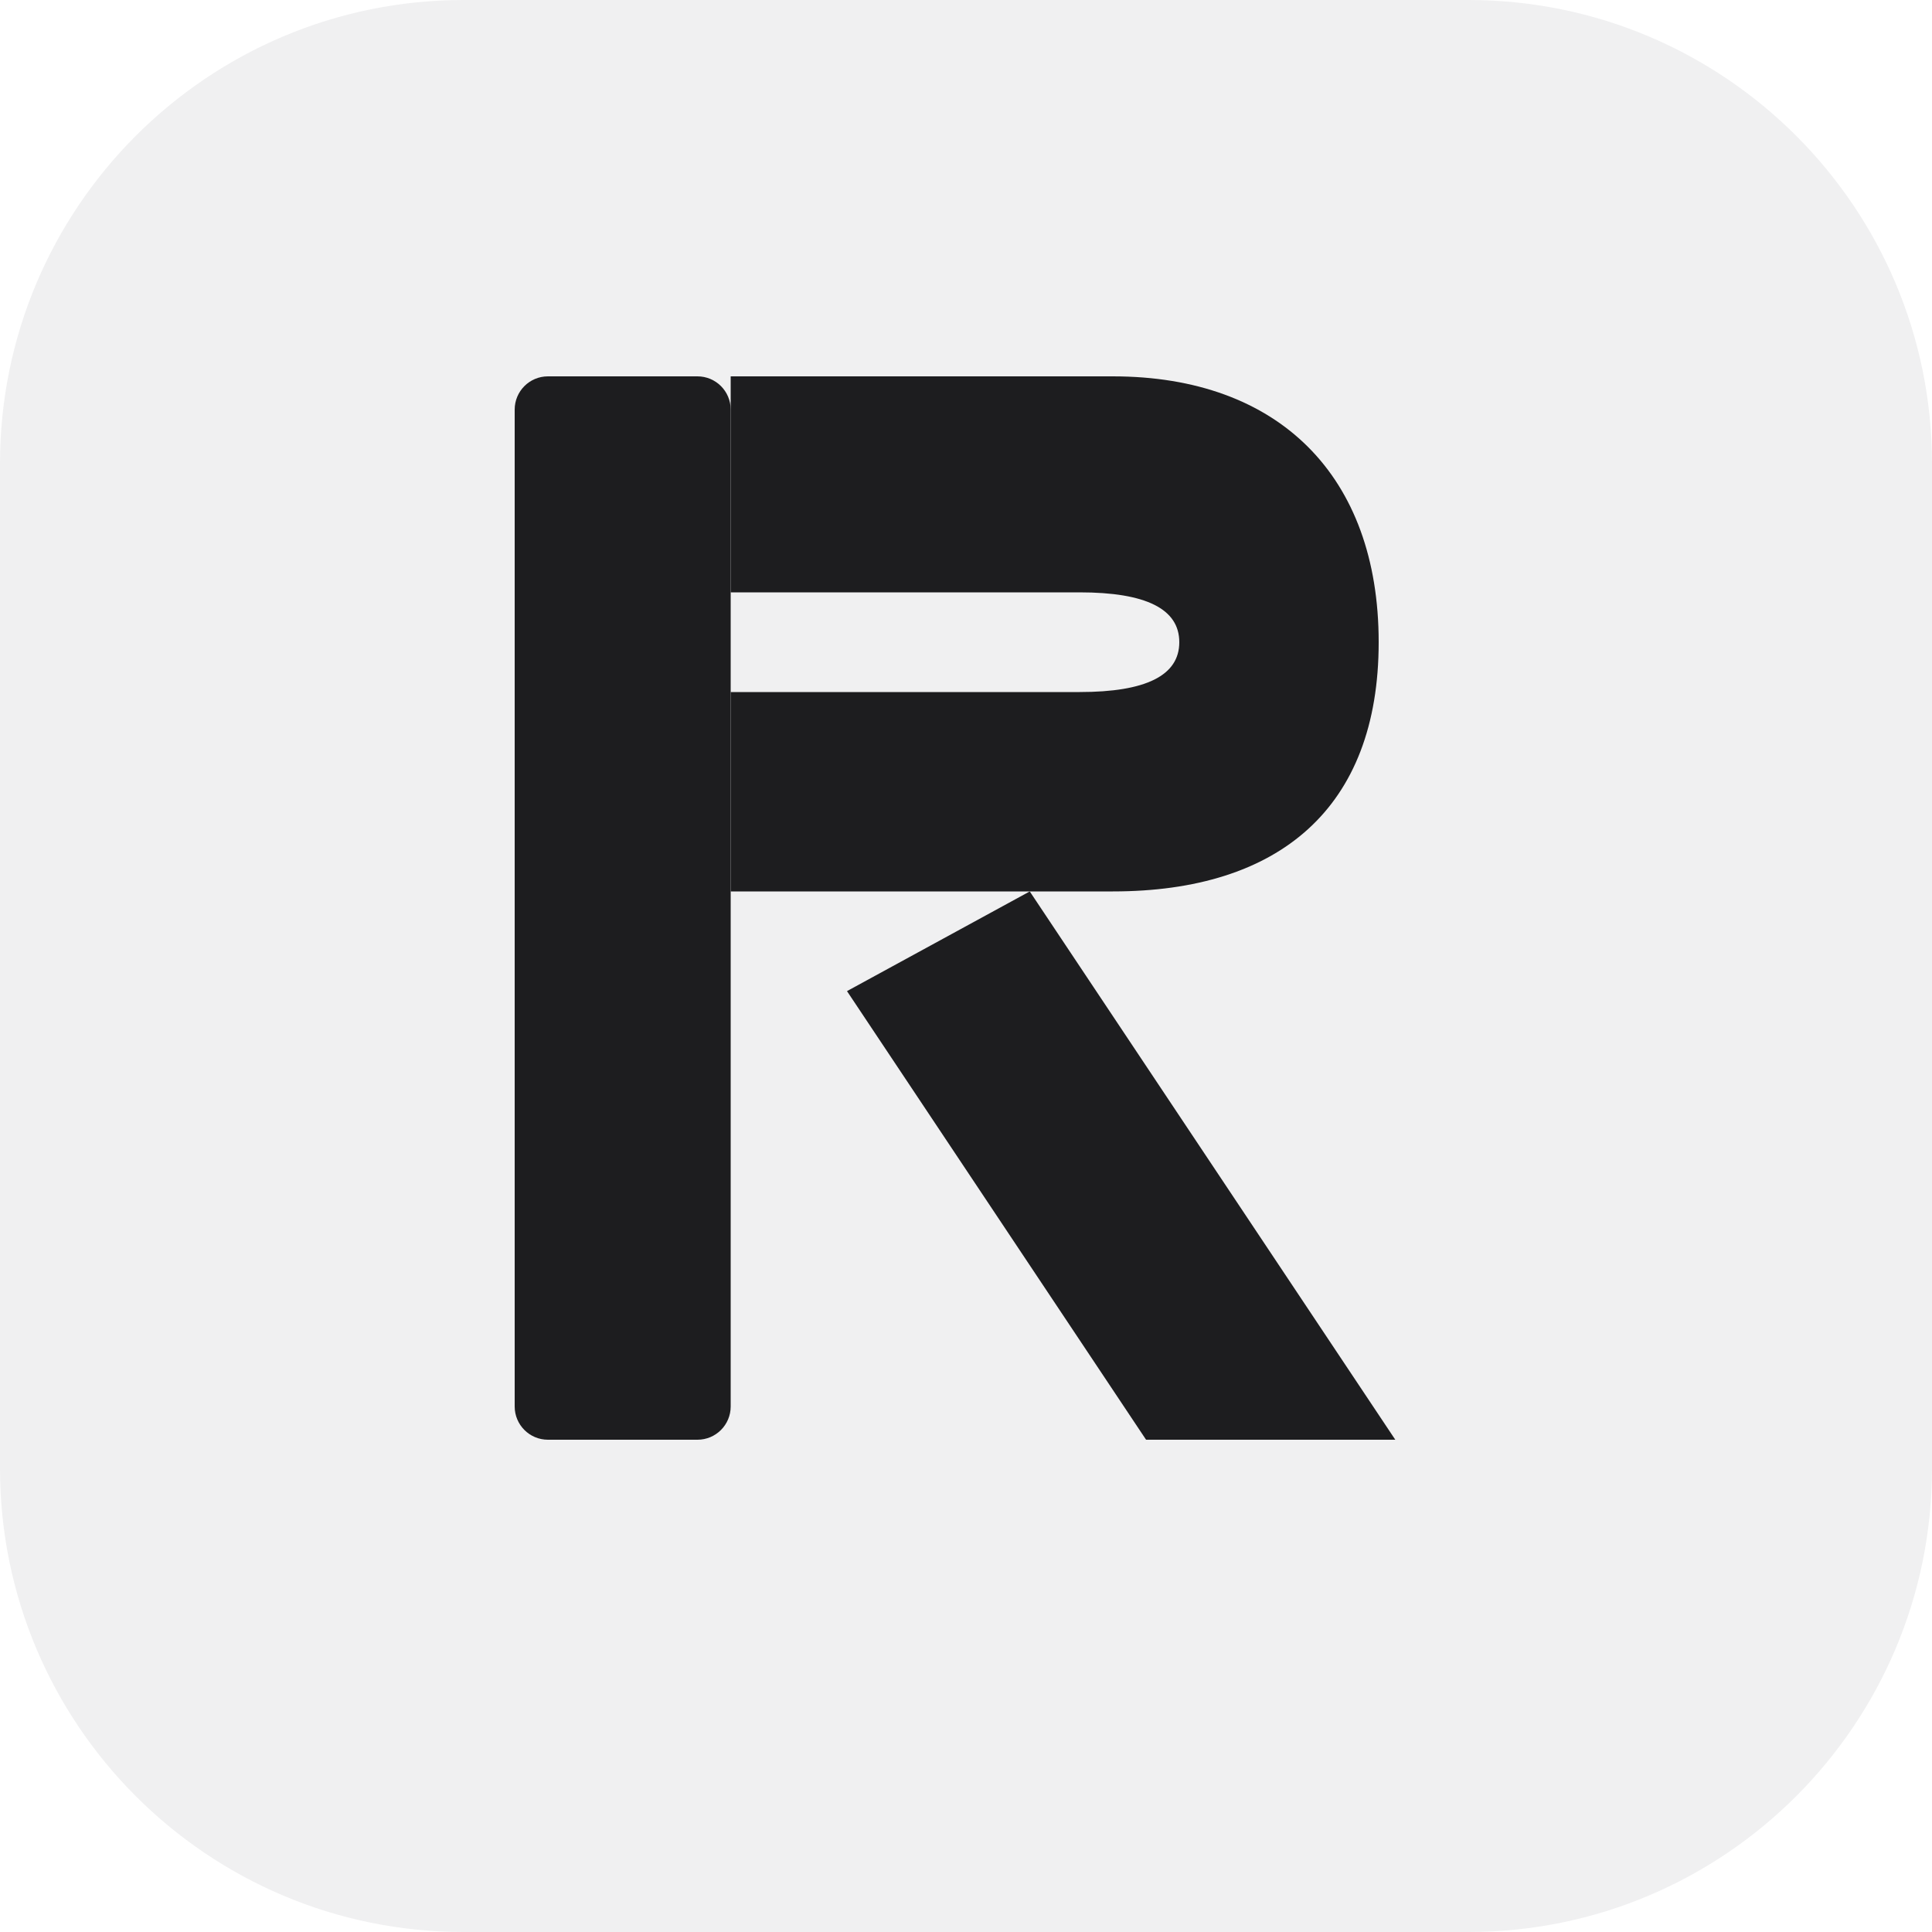
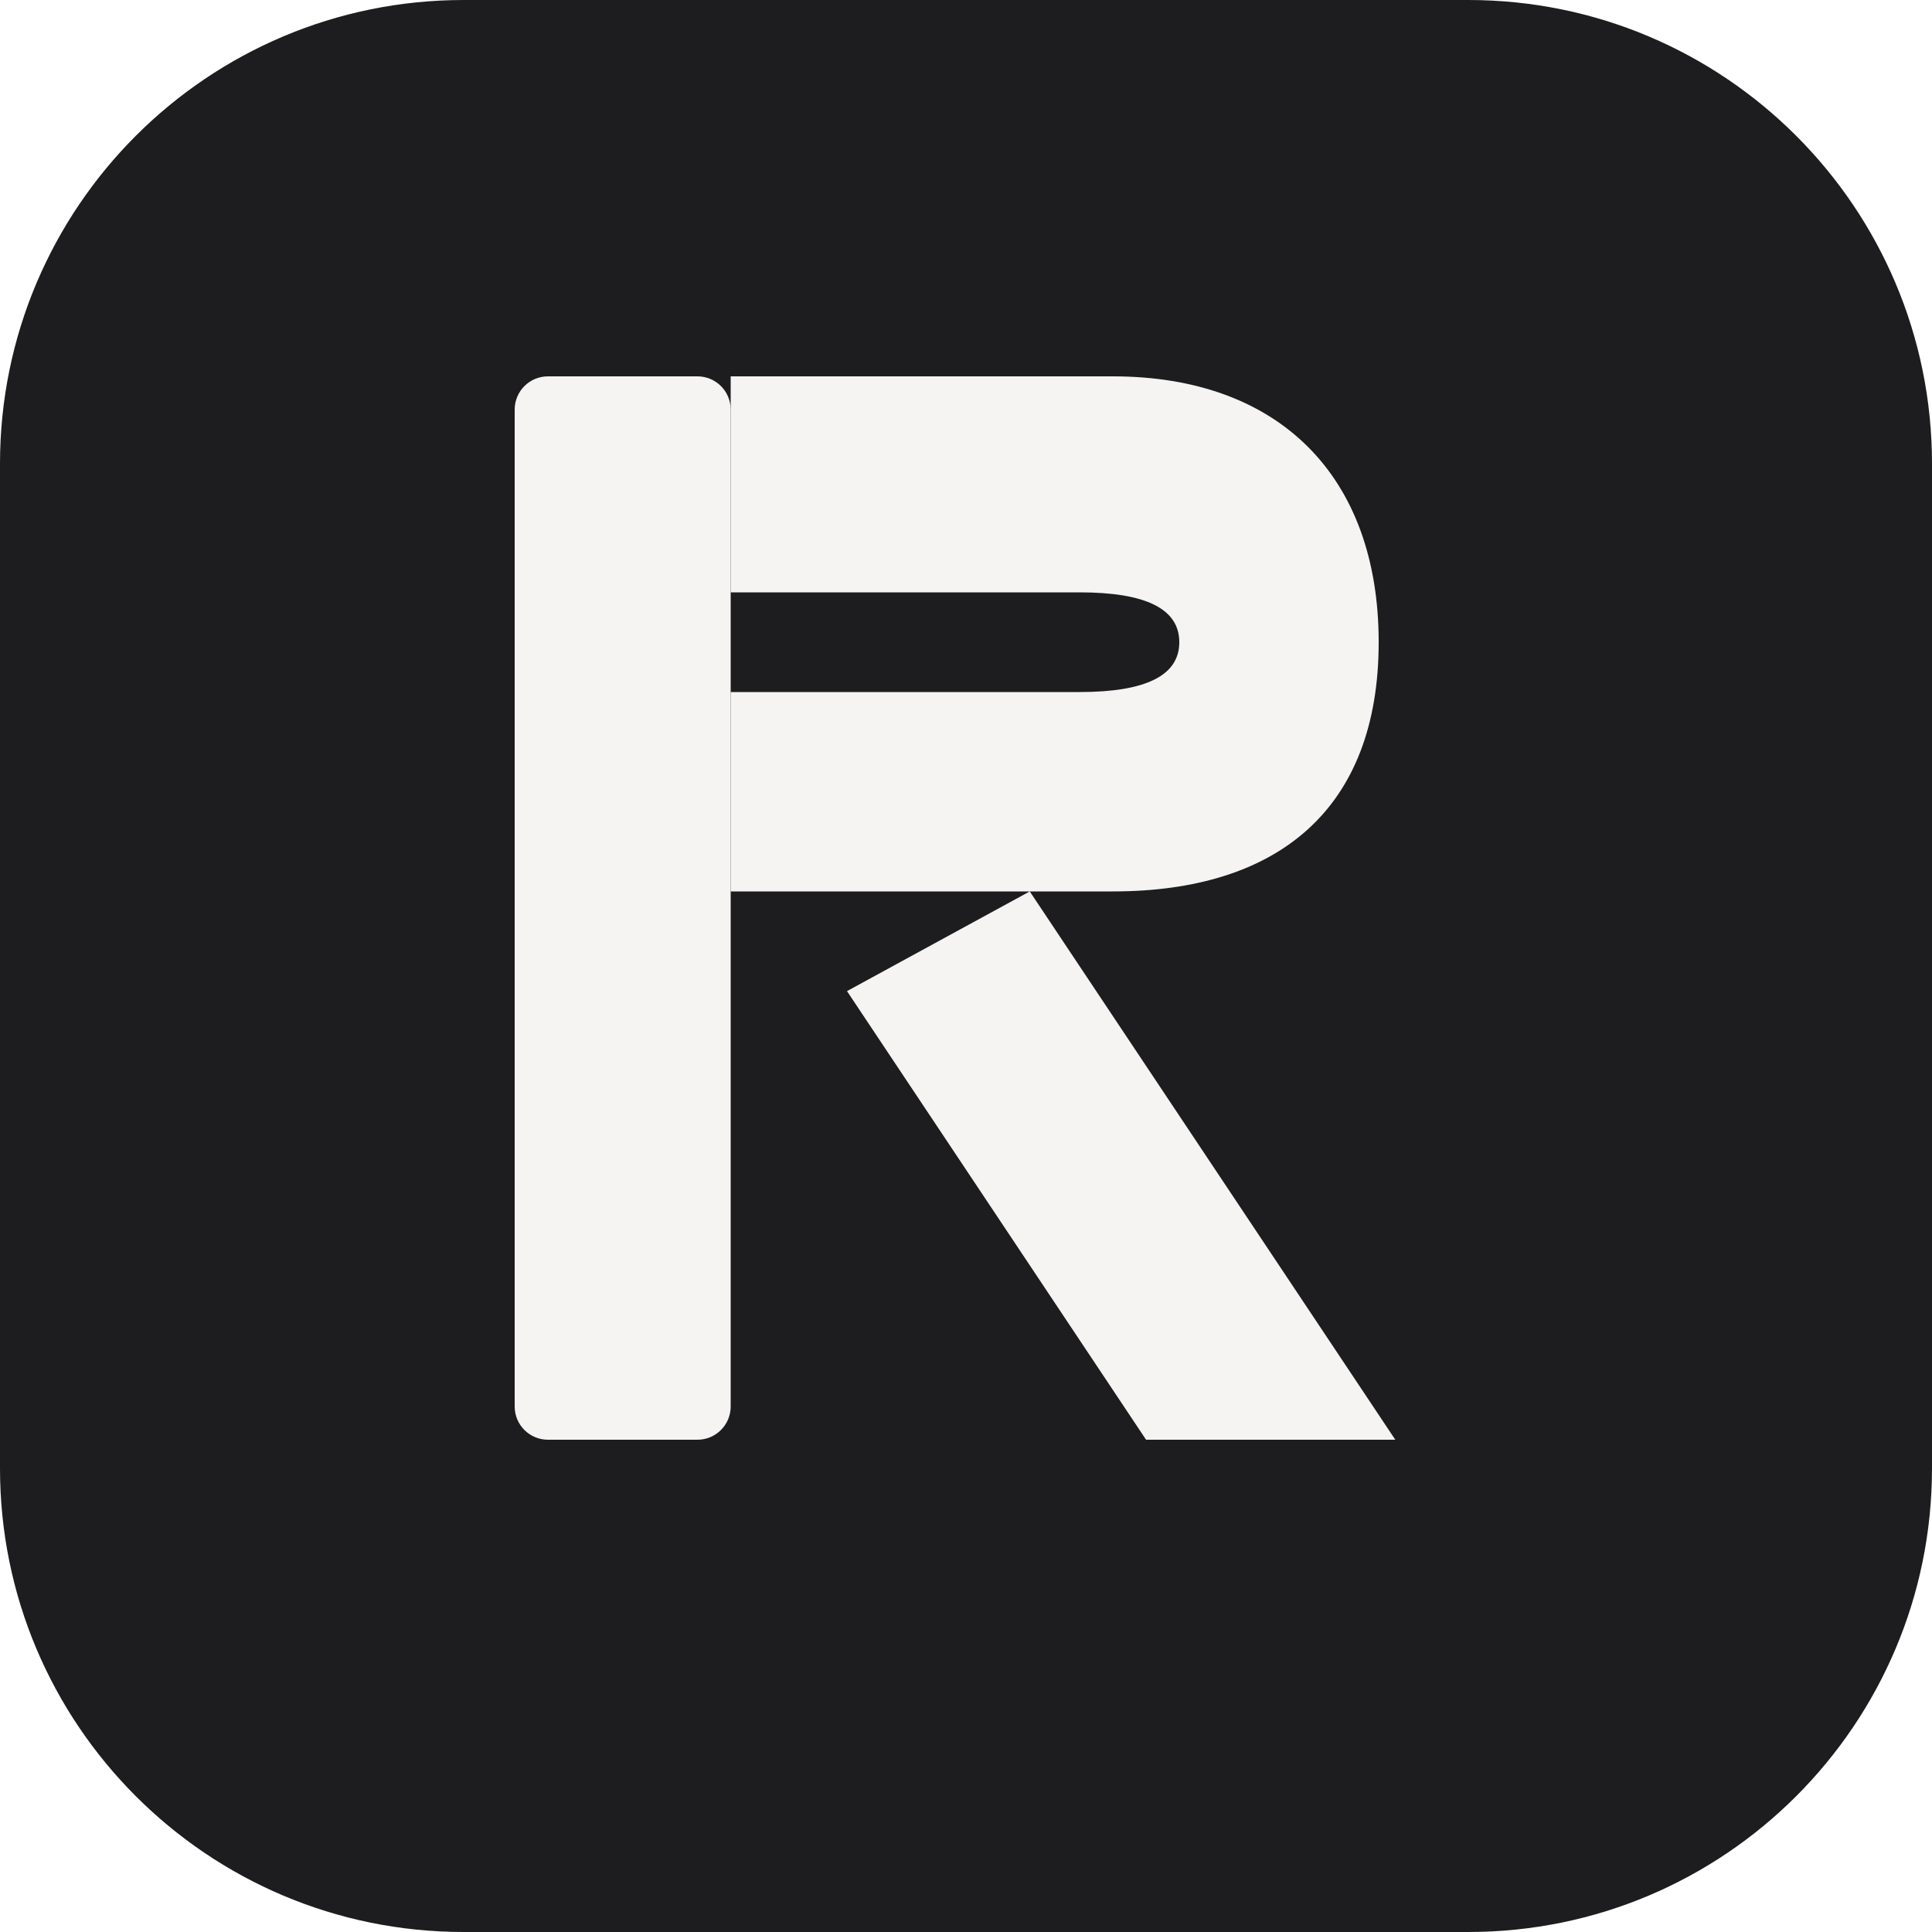
<svg xmlns="http://www.w3.org/2000/svg" viewBox="0 0 100 100">
-   <style>
-     .bg { fill: #f0f0f1; }
-     .mark { fill: #1d1d1f; }
-     @media (prefers-color-scheme: light) {
-       .bg { fill: #1d1d1f; }
-       .mark { fill: #f5f4f2; }
-     }
-   </style>
-   <rect width="100" height="100" rx="24" class="bg" />
-   <g transform="translate(6,4) scale(0.86)" class="mark">
+   <rect width="100" height="100" rx="24" fill="#1d1d1f" />
+   <g transform="translate(6,4) scale(0.86)" fill="#f5f4f2">
    <rect x="24" y="18" width="13" height="64" rx="2" />
    <path d="M37 18 H60 C70 18 76 24 76 34 C76 44 70 49 60 49 H37 V37 H58 C62 37 64 36 64 34 C64 32 62 31 58 31 H37 Z" />
    <path d="M55 49 L77 82 H62 L44 55 Z" />
  </g>
</svg>
